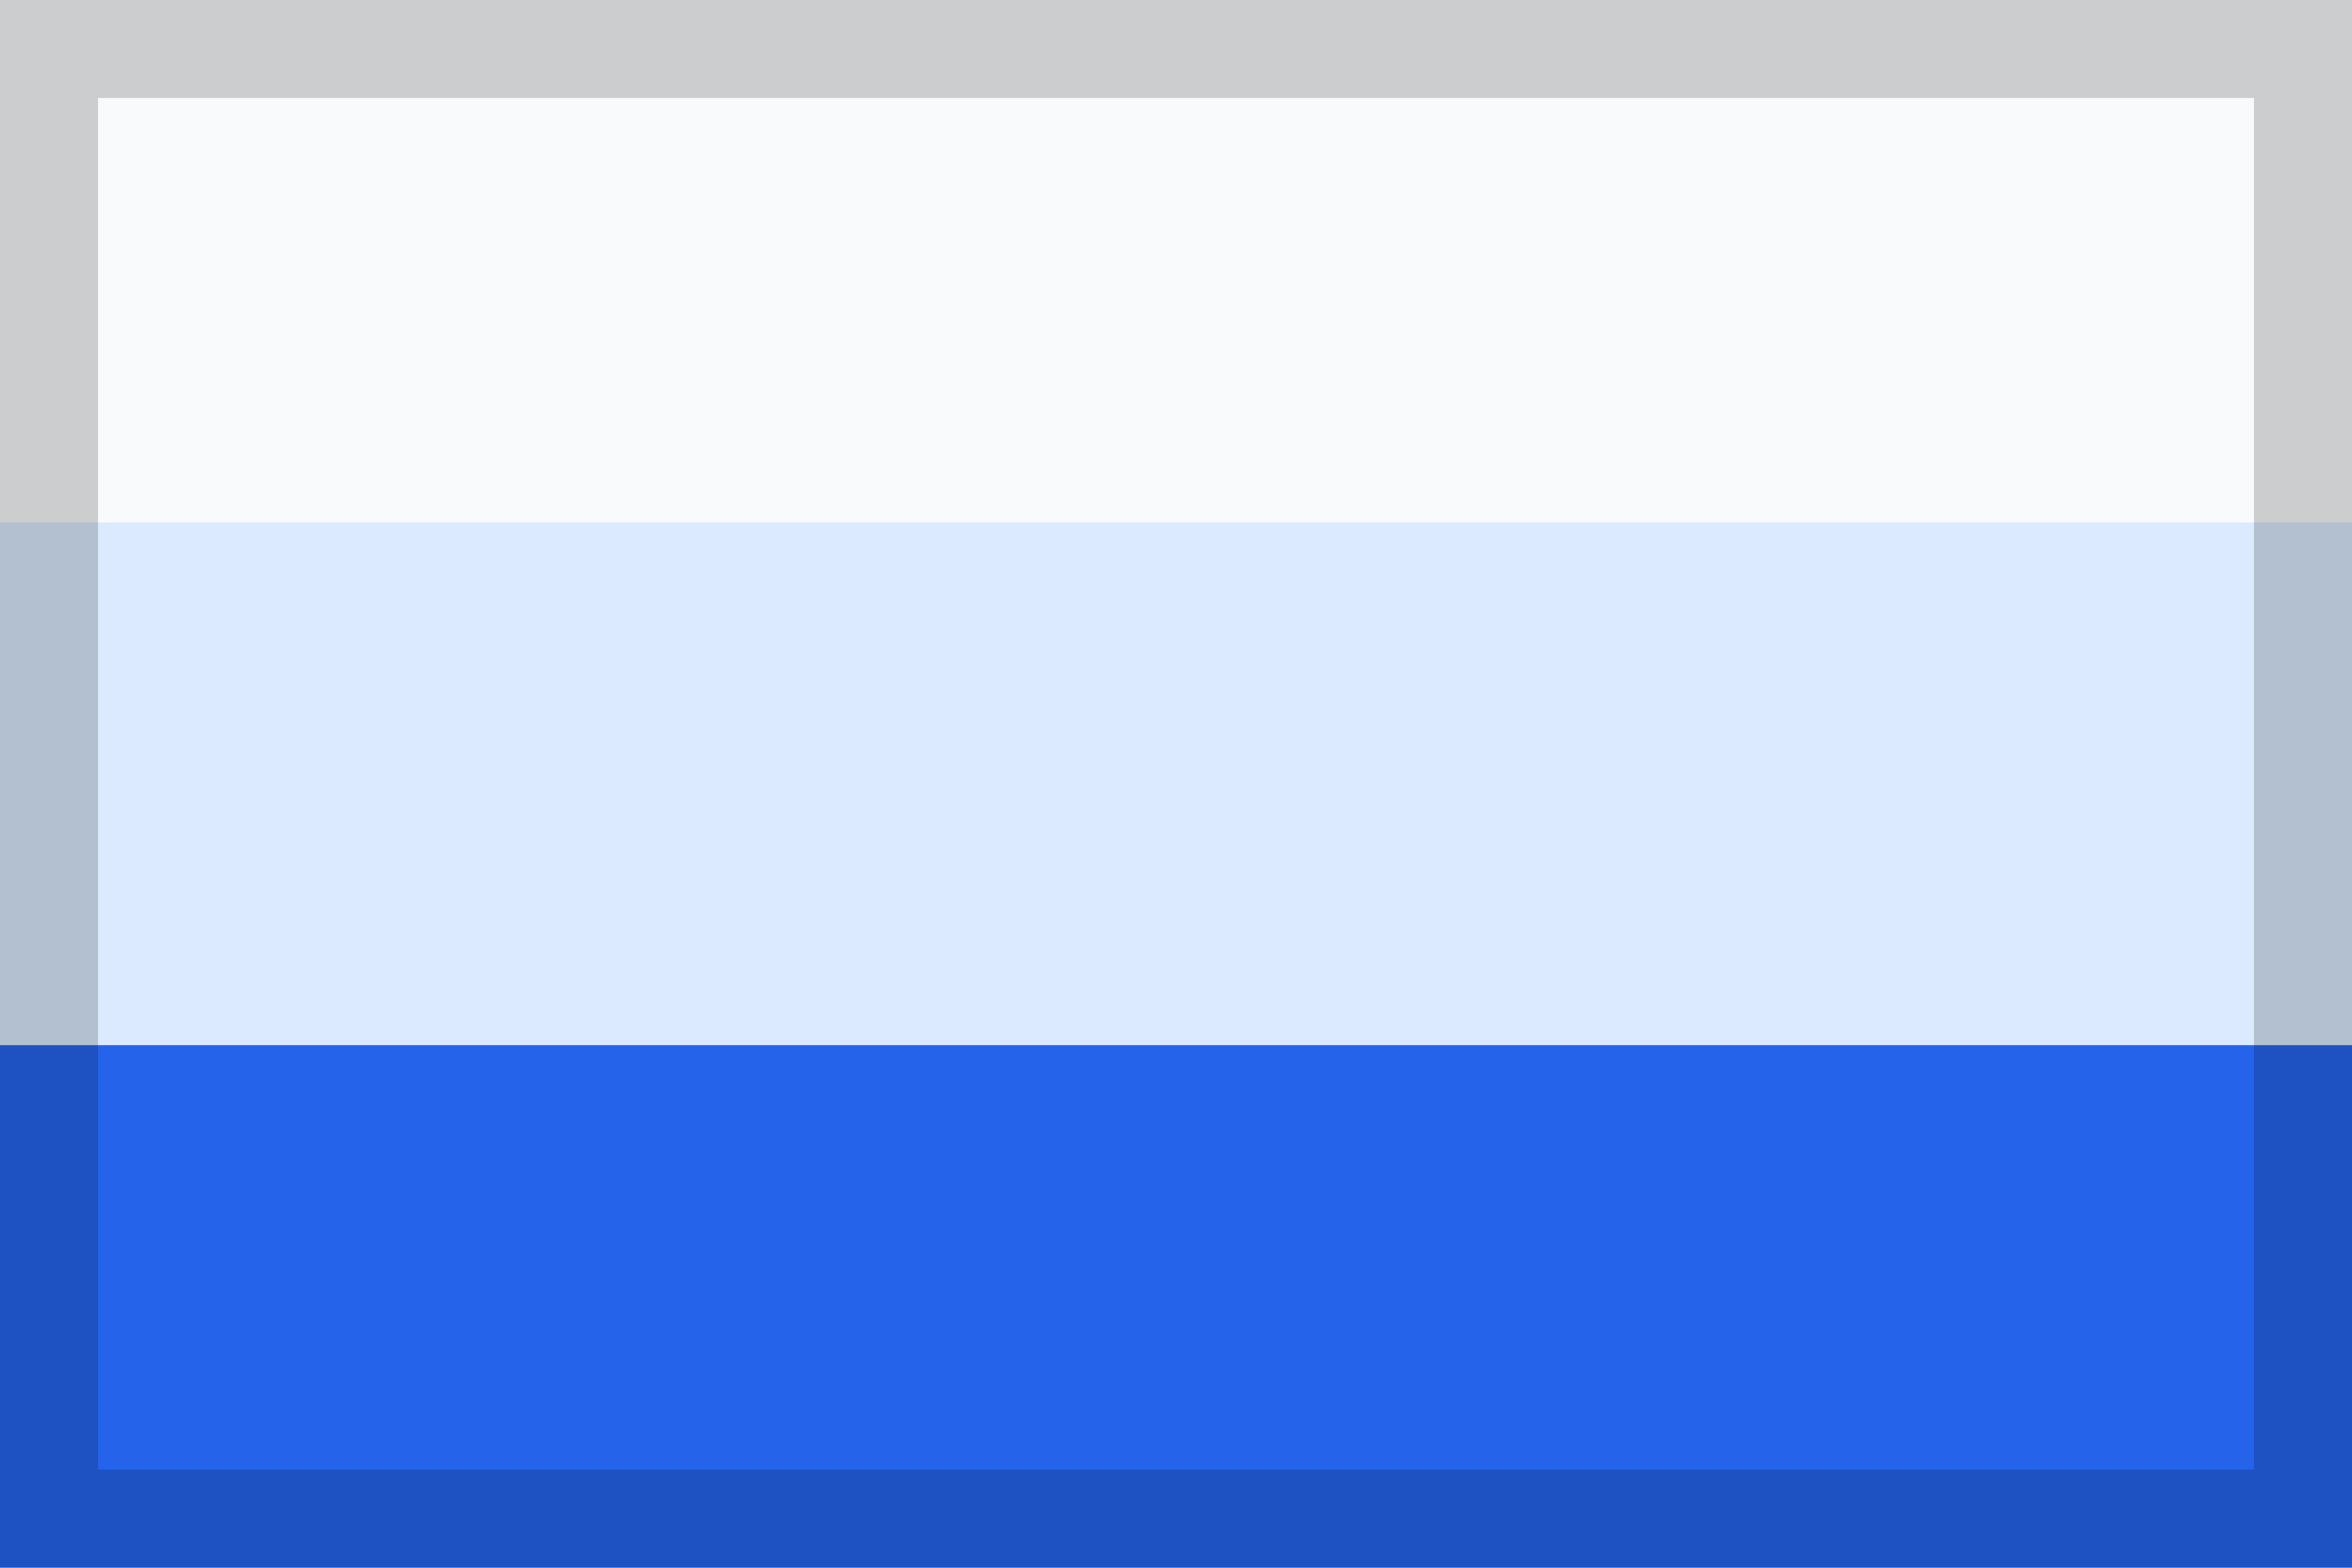
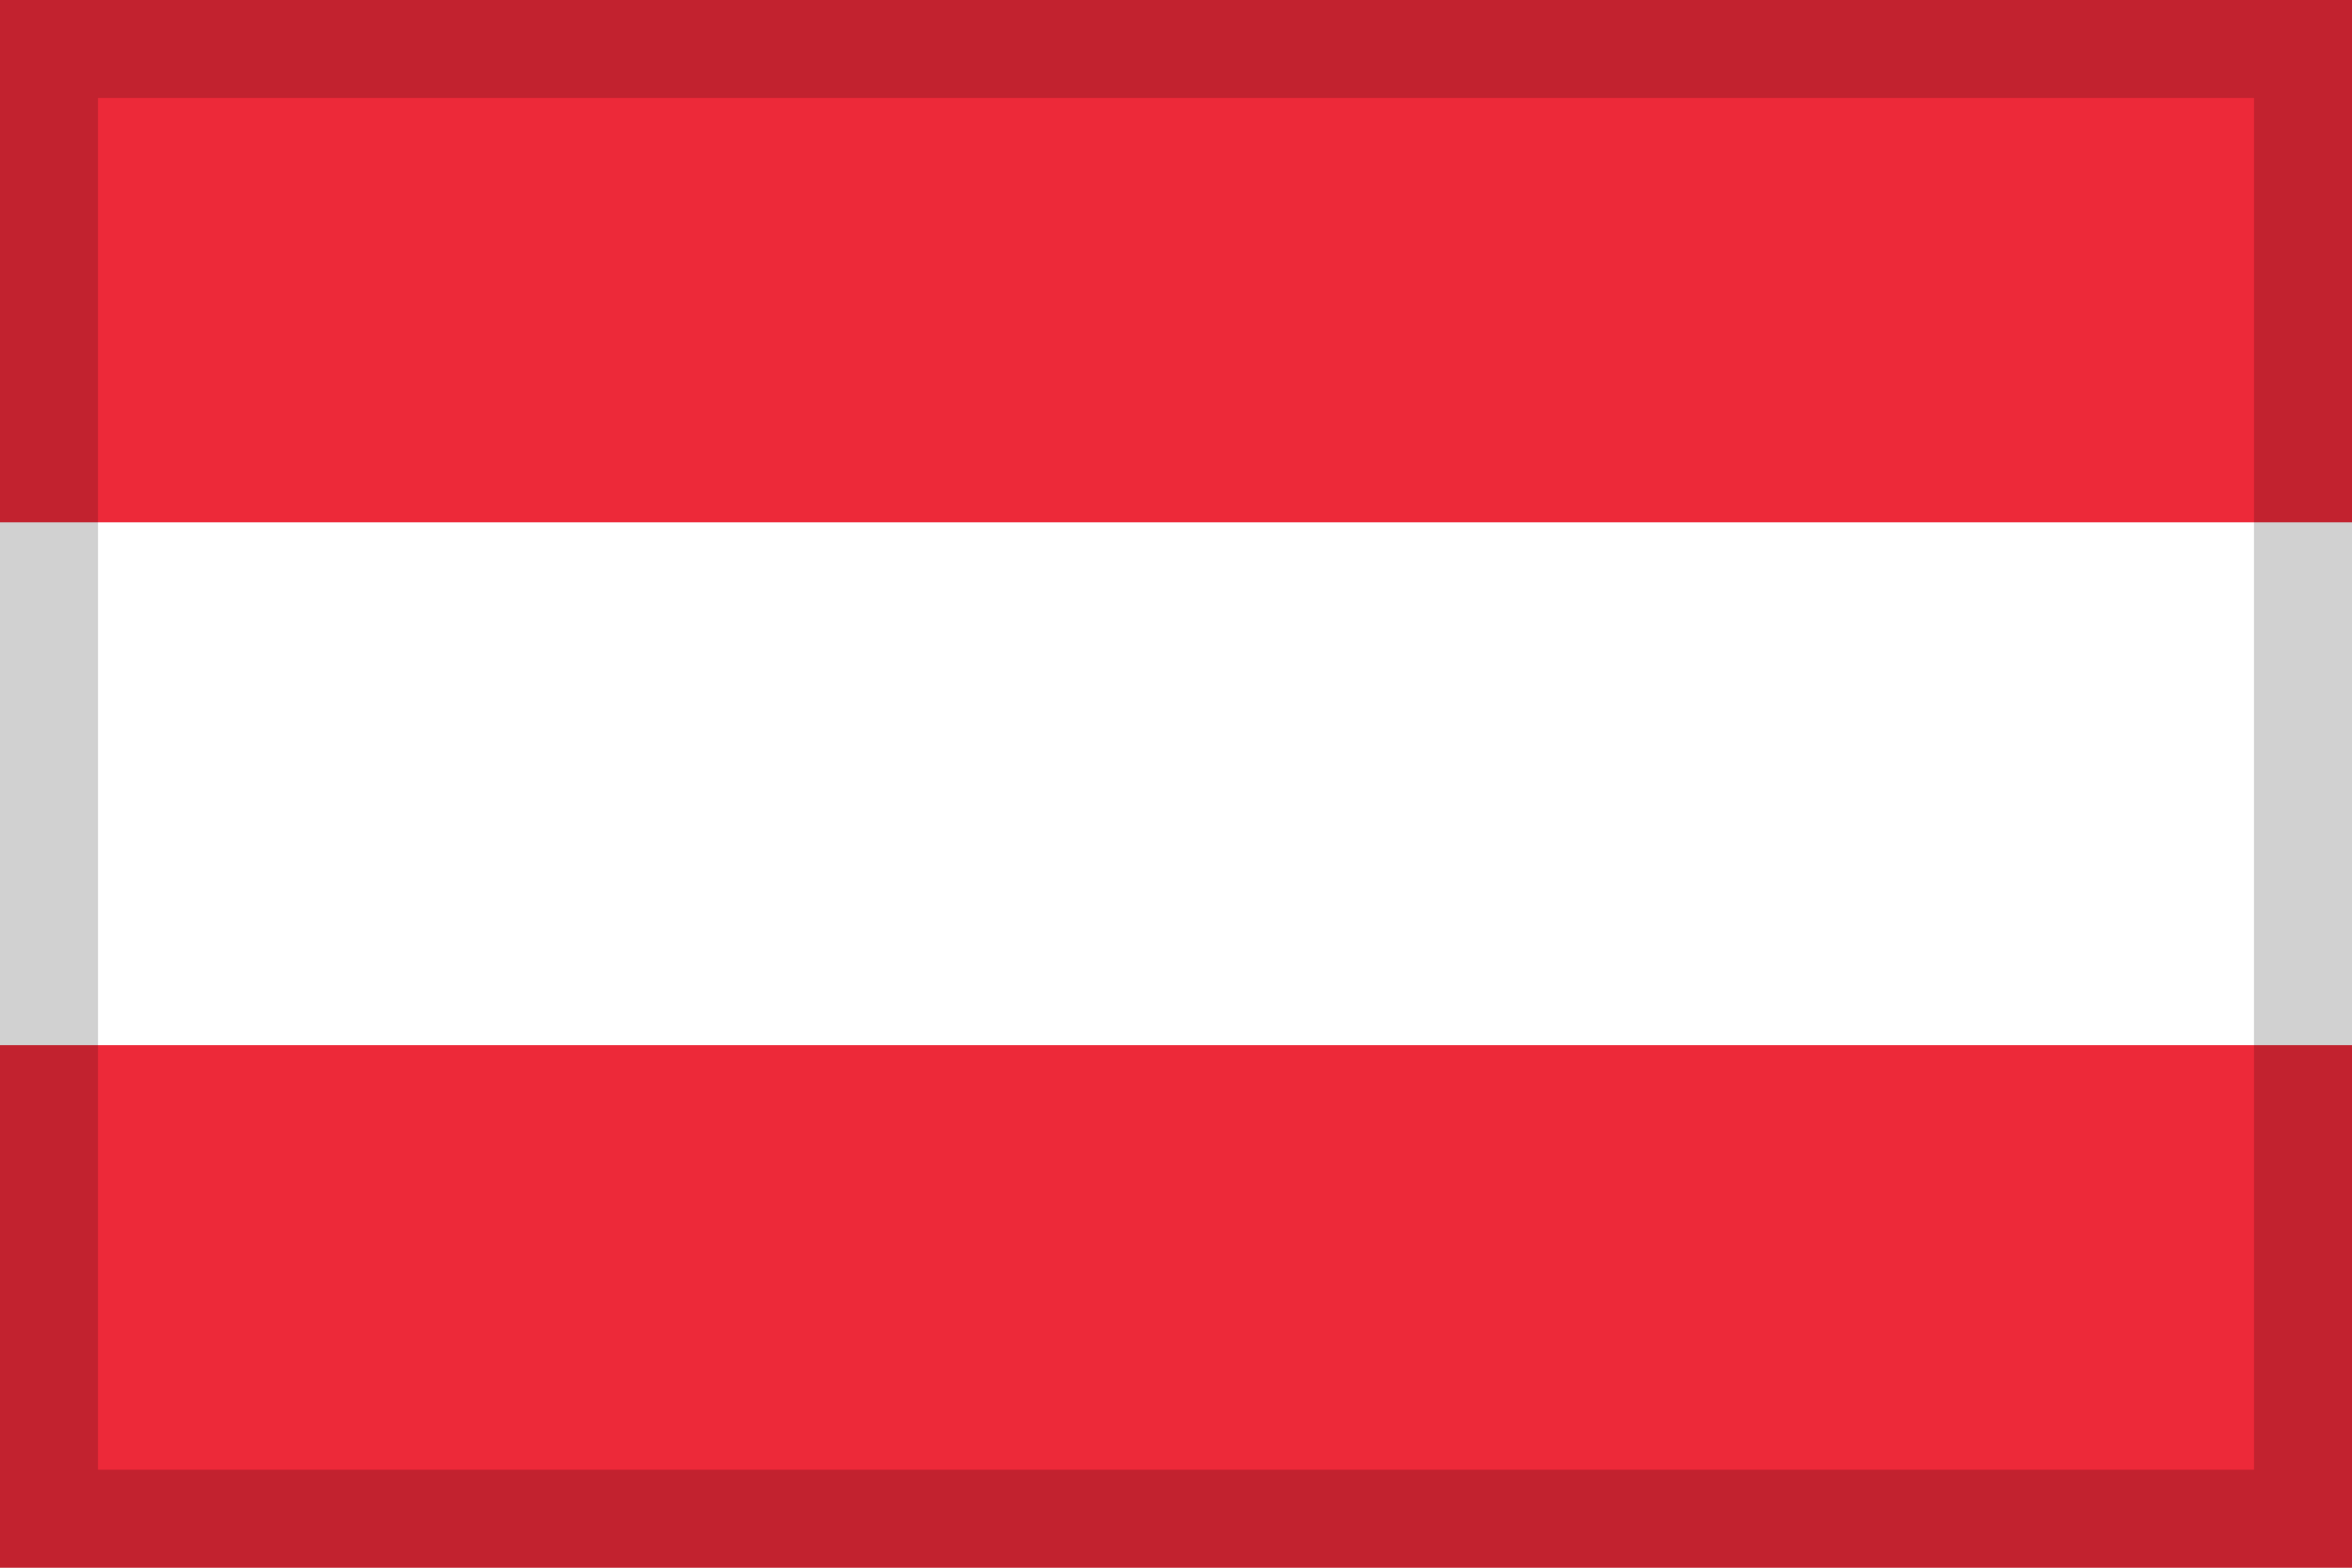
- <svg xmlns="http://www.w3.org/2000/svg" viewBox="0 0 24 16" role="img" aria-label="AT flag">
-   <rect width="24" height="16" fill="#f8fafc" />
-   <rect y="5.333" width="24" height="5.334" fill="#dbeafe" />
-   <rect y="10.667" width="24" height="5.333" fill="#2563eb" />
+ <svg xmlns="http://www.w3.org/2000/svg" viewBox="0 0 24 16" role="img" aria-label="Austria flag">
+   <rect width="24" height="5.333" fill="#ed2939" />
+   <rect y="5.333" width="24" height="5.334" fill="#fff" />
+   <rect y="10.667" width="24" height="5.333" fill="#ed2939" />
  <rect x=".5" y=".5" width="23" height="15" fill="none" stroke="rgba(0,0,0,.18)" />
</svg>
